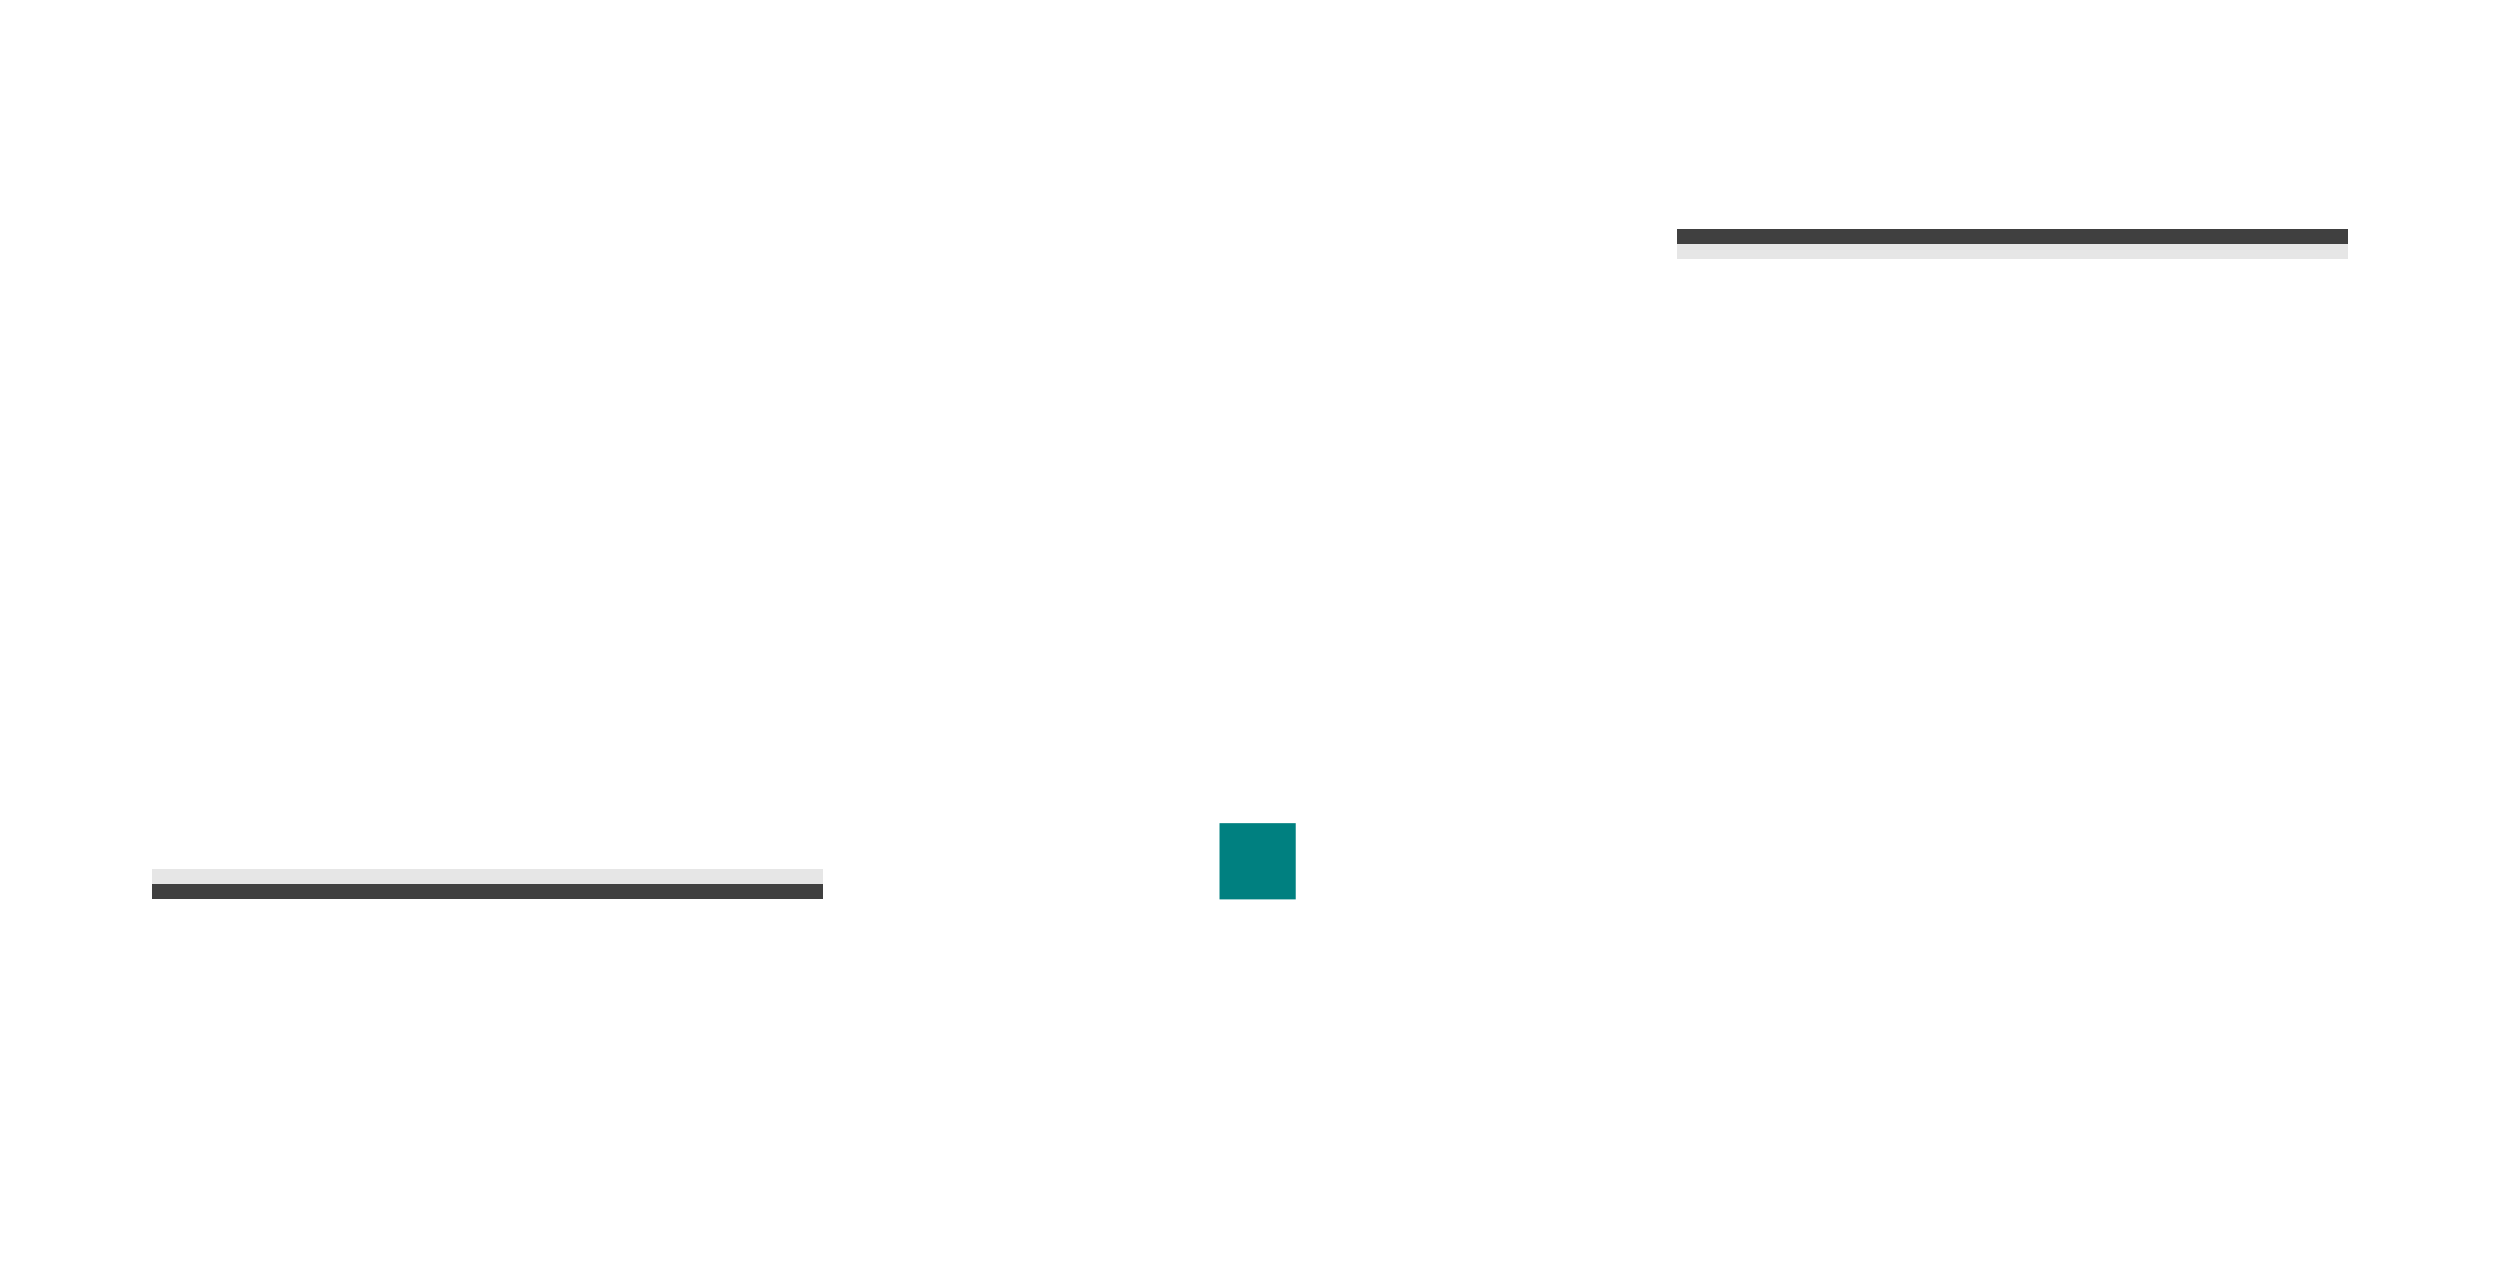
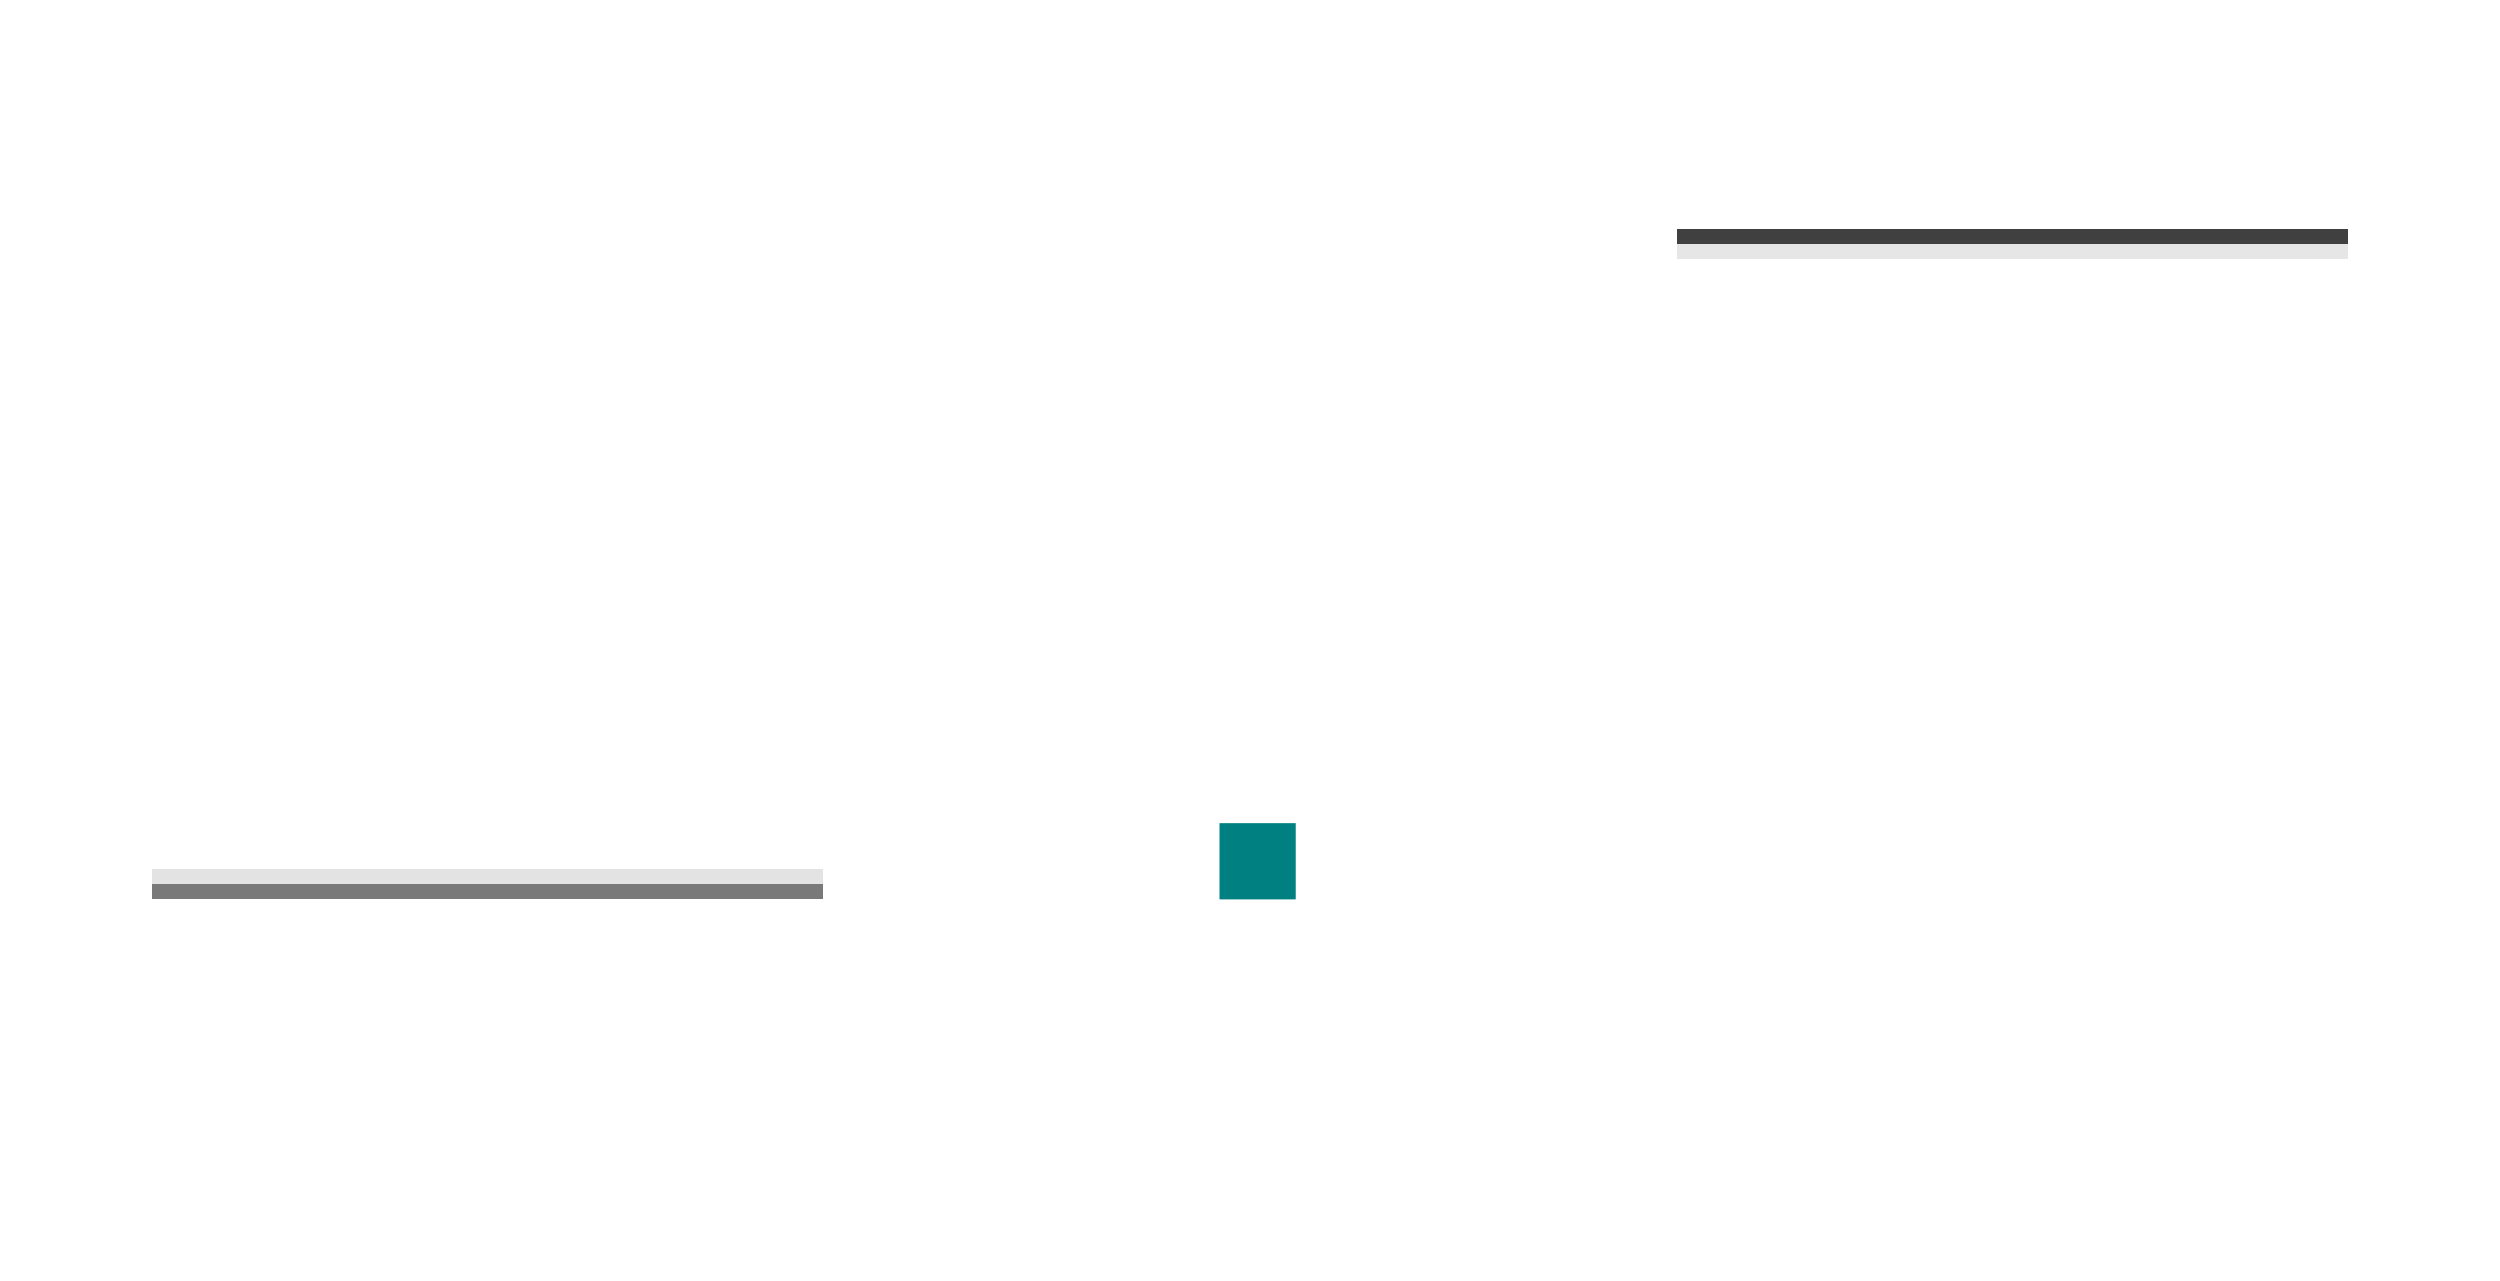
<svg xmlns="http://www.w3.org/2000/svg" xmlns:ns1="http://www.openswatchbook.org/uri/2009/osb" width="164" height="84" viewBox="0 0 164 84" version="1.1" id="svg8">
  <defs id="defs2">
    <linearGradient id="linearGradient1003" ns1:paint="solid">
      <stop style="stop-color:#1edd0d;stop-opacity:1;" offset="0" id="stop1001" />
    </linearGradient>
    <linearGradient id="loedge" ns1:paint="solid">
      <stop style="stop-color:#2e2e2e;stop-opacity:1;" offset="0" id="stop950" />
    </linearGradient>
    <linearGradient id="hiedge" ns1:paint="solid">
      <stop style="stop-color:#ececec;stop-opacity:1;" offset="0" id="stop944" />
    </linearGradient>
  </defs>
  <g id="layer1" transform="translate(-50.72305,-399.2505)">
    <rect style="opacity:1;fill:#008080;fill-opacity:1;stroke:none;stroke-width:1;stroke-miterlimit:4;stroke-dasharray:none;stroke-opacity:1" id="hint-stretch-borders" width="5" height="5" x="130.723" y="453.25" />
    <rect y="66.723" x="-452.25" height="32" width="32" id="header-center" style="opacity:1;fill:none;fill-opacity:0.706;fill-rule:evenodd;stroke:none;stroke-width:2.149;stroke-linecap:square;stroke-linejoin:miter;stroke-miterlimit:4;stroke-dasharray:none;stroke-opacity:1;paint-order:normal;shape-rendering:crispEdges" transform="rotate(-90)" />
    <rect y="66.723" x="-420.25" height="32" width="6" id="header-top" style="opacity:1;fill:none;fill-opacity:0.706;fill-rule:evenodd;stroke:none;stroke-width:2.149;stroke-linecap:square;stroke-linejoin:miter;stroke-miterlimit:4;stroke-dasharray:none;stroke-opacity:1;paint-order:normal;shape-rendering:crispEdges" transform="rotate(-90)" />
    <rect transform="rotate(-90)" style="opacity:1;fill:none;fill-opacity:0.706;fill-rule:evenodd;stroke:none;stroke-width:2.149;stroke-linecap:square;stroke-linejoin:miter;stroke-miterlimit:4;stroke-dasharray:none;stroke-opacity:1;paint-order:normal;shape-rendering:crispEdges" id="header-left" width="32" height="6" x="-452.25" y="60.723" />
    <rect y="98.723" x="-452.25" height="6" width="32" id="header-right" style="opacity:1;fill:none;fill-opacity:0.706;fill-rule:evenodd;stroke:none;stroke-width:2.149;stroke-linecap:square;stroke-linejoin:miter;stroke-miterlimit:4;stroke-dasharray:none;stroke-opacity:1;paint-order:normal;shape-rendering:crispEdges" transform="rotate(-90)" />
    <rect y="60.723" x="-420.25" height="6" width="6" id="header-topleft" style="opacity:1;fill:none;fill-opacity:0.706;fill-rule:evenodd;stroke:none;stroke-width:2.149;stroke-linecap:square;stroke-linejoin:miter;stroke-miterlimit:4;stroke-dasharray:none;stroke-opacity:1;paint-order:normal;shape-rendering:crispEdges" transform="rotate(-90)" />
    <rect transform="rotate(-90)" style="opacity:1;fill:none;fill-opacity:0.706;fill-rule:evenodd;stroke:none;stroke-width:2.149;stroke-linecap:square;stroke-linejoin:miter;stroke-miterlimit:4;stroke-dasharray:none;stroke-opacity:1;paint-order:normal;shape-rendering:crispEdges" id="header-topright" width="6" height="6" x="-420.25" y="98.723" />
-     <g transform="matrix(1,0,0,-1,-10.01365,1402.491)" id="header-bottom">
-       <rect y="76.737" x="-945.24" height="32" width="1" id="rect3195" style="opacity:0.9;fill:#000000;fill-opacity:0.83;fill-rule:evenodd;stroke:none;stroke-width:2.149;stroke-linecap:square;stroke-linejoin:miter;stroke-miterlimit:4;stroke-dasharray:none;stroke-opacity:1;paint-order:normal;shape-rendering:crispEdges" transform="rotate(-90)" />
-       <rect transform="rotate(-90)" style="opacity:0.9;fill:#d0d0d0;fill-opacity:0.583;fill-rule:evenodd;stroke:none;stroke-width:2.149;stroke-linecap:square;stroke-linejoin:miter;stroke-miterlimit:4;stroke-dasharray:none;stroke-opacity:1;paint-order:normal;shape-rendering:crispEdges" id="rect3197" width="1" height="32" x="-946.24" y="76.737" />
+     <g transform="matrix(1,0,0,-1,-10.01365,1402.491)" id="header-bottom" style="opacity:1">
+       <rect y="76.737" x="-945.24" height="32" width="1" id="rect3195" style="opacity:1;fill:#000000;fill-opacity:0.525;fill-rule:evenodd;stroke:none;stroke-width:2.149;stroke-linecap:square;stroke-linejoin:miter;stroke-miterlimit:4;stroke-dasharray:none;stroke-opacity:1;paint-order:normal;shape-rendering:crispEdges" transform="rotate(-90)" />
+       <rect transform="rotate(-90)" style="opacity:1;fill:#cfcfcf;fill-opacity:0.584;fill-rule:evenodd;stroke:none;stroke-width:2.149;stroke-linecap:square;stroke-linejoin:miter;stroke-miterlimit:4;stroke-dasharray:none;stroke-opacity:1;paint-order:normal;shape-rendering:crispEdges" id="rect3197" width="1" height="32" x="-946.24" y="76.737" />
      <rect y="76.737" x="-950.24" height="32" width="4" id="rect3199" style="opacity:1;fill:none;fill-opacity:1;fill-rule:evenodd;stroke:none;stroke-width:2.149;stroke-linecap:square;stroke-linejoin:miter;stroke-miterlimit:4;stroke-dasharray:none;stroke-opacity:1;paint-order:normal;shape-rendering:crispEdges" transform="rotate(-90)" />
    </g>
-     <g id="header-bottomright" transform="matrix(0.1875,0,0,-1,84.33492,1402.491)" style="stroke-width:2.309">
-       <rect transform="rotate(-90)" style="opacity:0.9;fill:#000000;fill-opacity:0.83;fill-rule:evenodd;stroke:none;stroke-width:4.964;stroke-linecap:square;stroke-linejoin:miter;stroke-miterlimit:4;stroke-dasharray:none;stroke-opacity:1;paint-order:normal;shape-rendering:crispEdges" id="rect1540" width="1" height="32" x="-945.24" y="76.737" />
-       <rect y="76.737" x="-946.24" height="32" width="1" id="rect1542" style="opacity:0.9;fill:#d0d0d0;fill-opacity:0.583;fill-rule:evenodd;stroke:none;stroke-width:4.964;stroke-linecap:square;stroke-linejoin:miter;stroke-miterlimit:4;stroke-dasharray:none;stroke-opacity:1;paint-order:normal;shape-rendering:crispEdges" transform="rotate(-90)" />
+     <g id="header-bottomright" transform="matrix(0.1875,0,0,-1,84.33492,1402.491)" style="stroke-width:2.309;opacity:1">
+       <rect transform="rotate(-90)" style="opacity:1;fill:#000000;fill-opacity:0.525;fill-rule:evenodd;stroke:none;stroke-width:4.964;stroke-linecap:square;stroke-linejoin:miter;stroke-miterlimit:4;stroke-dasharray:none;stroke-opacity:1;paint-order:normal;shape-rendering:crispEdges" id="rect1540" width="1" height="32" x="-945.24" y="76.737" />
+       <rect y="76.737" x="-946.24" height="32" width="1" id="rect1542" style="opacity:1;fill:#d0d0d0;fill-opacity:0.583;fill-rule:evenodd;stroke:none;stroke-width:4.964;stroke-linecap:square;stroke-linejoin:miter;stroke-miterlimit:4;stroke-dasharray:none;stroke-opacity:1;paint-order:normal;shape-rendering:crispEdges" transform="rotate(-90)" />
      <rect transform="rotate(-90)" style="opacity:1;fill:none;fill-opacity:1;fill-rule:evenodd;stroke:none;stroke-width:4.964;stroke-linecap:square;stroke-linejoin:miter;stroke-miterlimit:4;stroke-dasharray:none;stroke-opacity:1;paint-order:normal;shape-rendering:crispEdges" id="rect1544" width="4" height="32" x="-950.24" y="76.737" />
    </g>
-     <g style="stroke-width:2.309" transform="matrix(0.1875,0,0,-1,46.33492,1402.491)" id="header-bottomleft">
-       <rect y="76.737" x="-945.24" height="32" width="1" id="rect1548" style="opacity:0.9;fill:#000000;fill-opacity:0.83;fill-rule:evenodd;stroke:none;stroke-width:4.964;stroke-linecap:square;stroke-linejoin:miter;stroke-miterlimit:4;stroke-dasharray:none;stroke-opacity:1;paint-order:normal;shape-rendering:crispEdges" transform="rotate(-90)" />
-       <rect transform="rotate(-90)" style="opacity:0.9;fill:#d0d0d0;fill-opacity:0.583;fill-rule:evenodd;stroke:none;stroke-width:4.964;stroke-linecap:square;stroke-linejoin:miter;stroke-miterlimit:4;stroke-dasharray:none;stroke-opacity:1;paint-order:normal;shape-rendering:crispEdges" id="rect1550" width="1" height="32" x="-946.24" y="76.737" />
+     <g style="stroke-width:2.309;opacity:1" transform="matrix(0.1875,0,0,-1,46.33492,1402.491)" id="header-bottomleft">
+       <rect y="76.737" x="-945.24" height="32" width="1" id="rect1548" style="opacity:1;fill:#000000;fill-opacity:0.525;fill-rule:evenodd;stroke:none;stroke-width:4.964;stroke-linecap:square;stroke-linejoin:miter;stroke-miterlimit:4;stroke-dasharray:none;stroke-opacity:1;paint-order:normal;shape-rendering:crispEdges" transform="rotate(-90)" />
+       <rect transform="rotate(-90)" style="opacity:1;fill:#cfcfcf;fill-opacity:0.584;fill-rule:evenodd;stroke:none;stroke-width:4.964;stroke-linecap:square;stroke-linejoin:miter;stroke-miterlimit:4;stroke-dasharray:none;stroke-opacity:1;paint-order:normal;shape-rendering:crispEdges" id="rect1550" width="1" height="32" x="-946.24" y="76.737" />
      <rect y="76.737" x="-950.24" height="32" width="4" id="rect1552" style="opacity:1;fill:none;fill-opacity:1;fill-rule:evenodd;stroke:none;stroke-width:4.964;stroke-linecap:square;stroke-linejoin:miter;stroke-miterlimit:4;stroke-dasharray:none;stroke-opacity:1;paint-order:normal;shape-rendering:crispEdges" transform="rotate(-90)" />
    </g>
    <rect y="166.723" x="420.25" height="32" width="32" id="footer-center" style="opacity:1;fill:none;fill-opacity:0.706;fill-rule:evenodd;stroke:none;stroke-width:2.149;stroke-linecap:square;stroke-linejoin:miter;stroke-miterlimit:4;stroke-dasharray:none;stroke-opacity:1;paint-order:normal;shape-rendering:crispEdges" transform="matrix(0,1,1,0,0,0)" />
    <rect y="166.723" x="452.25" height="32" width="6" id="footer-bottom" style="opacity:1;fill:none;fill-opacity:0.706;fill-rule:evenodd;stroke:none;stroke-width:2.149;stroke-linecap:square;stroke-linejoin:miter;stroke-miterlimit:4;stroke-dasharray:none;stroke-opacity:1;paint-order:normal;shape-rendering:crispEdges" transform="matrix(0,1,1,0,0,0)" />
    <rect transform="matrix(0,1,1,0,0,0)" style="opacity:1;fill:none;fill-opacity:0.706;fill-rule:evenodd;stroke:none;stroke-width:2.149;stroke-linecap:square;stroke-linejoin:miter;stroke-miterlimit:4;stroke-dasharray:none;stroke-opacity:1;paint-order:normal;shape-rendering:crispEdges" id="footer-left" width="32" height="6" x="420.25" y="160.723" />
    <rect y="198.723" x="420.25" height="6" width="32" id="footer-right" style="opacity:1;fill:none;fill-opacity:0.706;fill-rule:evenodd;stroke:none;stroke-width:2.149;stroke-linecap:square;stroke-linejoin:miter;stroke-miterlimit:4;stroke-dasharray:none;stroke-opacity:1;paint-order:normal;shape-rendering:crispEdges" transform="matrix(0,1,1,0,0,0)" />
    <rect y="160.723" x="452.25" height="6" width="6" id="footer-bottomleft" style="opacity:1;fill:none;fill-opacity:0.706;fill-rule:evenodd;stroke:none;stroke-width:2.149;stroke-linecap:square;stroke-linejoin:miter;stroke-miterlimit:4;stroke-dasharray:none;stroke-opacity:1;paint-order:normal;shape-rendering:crispEdges" transform="matrix(0,1,1,0,0,0)" />
    <rect transform="matrix(0,1,1,0,0,0)" style="opacity:1;fill:none;fill-opacity:0.706;fill-rule:evenodd;stroke:none;stroke-width:2.149;stroke-linecap:square;stroke-linejoin:miter;stroke-miterlimit:4;stroke-dasharray:none;stroke-opacity:1;paint-order:normal;shape-rendering:crispEdges" id="footer-bottomright" width="6" height="6" x="452.25" y="198.723" />
    <g transform="translate(89.98635,-529.99)" id="footer-top">
      <rect y="76.737" x="-945.24" height="32" width="1" id="rect1568" style="opacity:0.9;fill:#000000;fill-opacity:0.83;fill-rule:evenodd;stroke:none;stroke-width:2.149;stroke-linecap:square;stroke-linejoin:miter;stroke-miterlimit:4;stroke-dasharray:none;stroke-opacity:1;paint-order:normal;shape-rendering:crispEdges" transform="rotate(-90)" />
      <rect transform="rotate(-90)" style="opacity:0.9;fill:#d0d0d0;fill-opacity:0.583;fill-rule:evenodd;stroke:none;stroke-width:2.149;stroke-linecap:square;stroke-linejoin:miter;stroke-miterlimit:4;stroke-dasharray:none;stroke-opacity:1;paint-order:normal;shape-rendering:crispEdges" id="rect1570" width="1" height="32" x="-946.24" y="76.737" />
      <rect y="76.737" x="-950.24" height="32" width="4" id="rect1572" style="opacity:1;fill:none;fill-opacity:1;fill-rule:evenodd;stroke:none;stroke-width:2.149;stroke-linecap:square;stroke-linejoin:miter;stroke-miterlimit:4;stroke-dasharray:none;stroke-opacity:1;paint-order:normal;shape-rendering:crispEdges" transform="rotate(-90)" />
    </g>
    <g id="footer-topright" transform="matrix(0.1875,0,0,1,184.3349,-529.99)" style="stroke-width:2.309">
      <rect transform="rotate(-90)" style="opacity:0.9;fill:#000000;fill-opacity:0.83;fill-rule:evenodd;stroke:none;stroke-width:4.964;stroke-linecap:square;stroke-linejoin:miter;stroke-miterlimit:4;stroke-dasharray:none;stroke-opacity:1;paint-order:normal;shape-rendering:crispEdges" id="rect1576" width="1" height="32" x="-945.24" y="76.737" />
      <rect y="76.737" x="-946.24" height="32" width="1" id="rect1578" style="opacity:0.9;fill:#d0d0d0;fill-opacity:0.583;fill-rule:evenodd;stroke:none;stroke-width:4.964;stroke-linecap:square;stroke-linejoin:miter;stroke-miterlimit:4;stroke-dasharray:none;stroke-opacity:1;paint-order:normal;shape-rendering:crispEdges" transform="rotate(-90)" />
      <rect transform="rotate(-90)" style="opacity:1;fill:none;fill-opacity:1;fill-rule:evenodd;stroke:none;stroke-width:4.964;stroke-linecap:square;stroke-linejoin:miter;stroke-miterlimit:4;stroke-dasharray:none;stroke-opacity:1;paint-order:normal;shape-rendering:crispEdges" id="rect1580" width="4" height="32" x="-950.24" y="76.737" />
    </g>
    <g style="stroke-width:2.309" transform="matrix(0.1875,0,0,1,146.3349,-529.99)" id="footer-topleft">
      <rect y="76.737" x="-945.24" height="32" width="1" id="rect1584" style="opacity:0.9;fill:#000000;fill-opacity:0.83;fill-rule:evenodd;stroke:none;stroke-width:4.964;stroke-linecap:square;stroke-linejoin:miter;stroke-miterlimit:4;stroke-dasharray:none;stroke-opacity:1;paint-order:normal;shape-rendering:crispEdges" transform="rotate(-90)" />
      <rect transform="rotate(-90)" style="opacity:0.9;fill:#d0d0d0;fill-opacity:0.583;fill-rule:evenodd;stroke:none;stroke-width:4.964;stroke-linecap:square;stroke-linejoin:miter;stroke-miterlimit:4;stroke-dasharray:none;stroke-opacity:1;paint-order:normal;shape-rendering:crispEdges" id="rect1586" width="1" height="32" x="-946.24" y="76.737" />
      <rect y="76.737" x="-950.24" height="32" width="4" id="rect1588" style="opacity:1;fill:none;fill-opacity:1;fill-rule:evenodd;stroke:none;stroke-width:4.964;stroke-linecap:square;stroke-linejoin:miter;stroke-miterlimit:4;stroke-dasharray:none;stroke-opacity:1;paint-order:normal;shape-rendering:crispEdges" transform="rotate(-90)" />
    </g>
  </g>
</svg>
